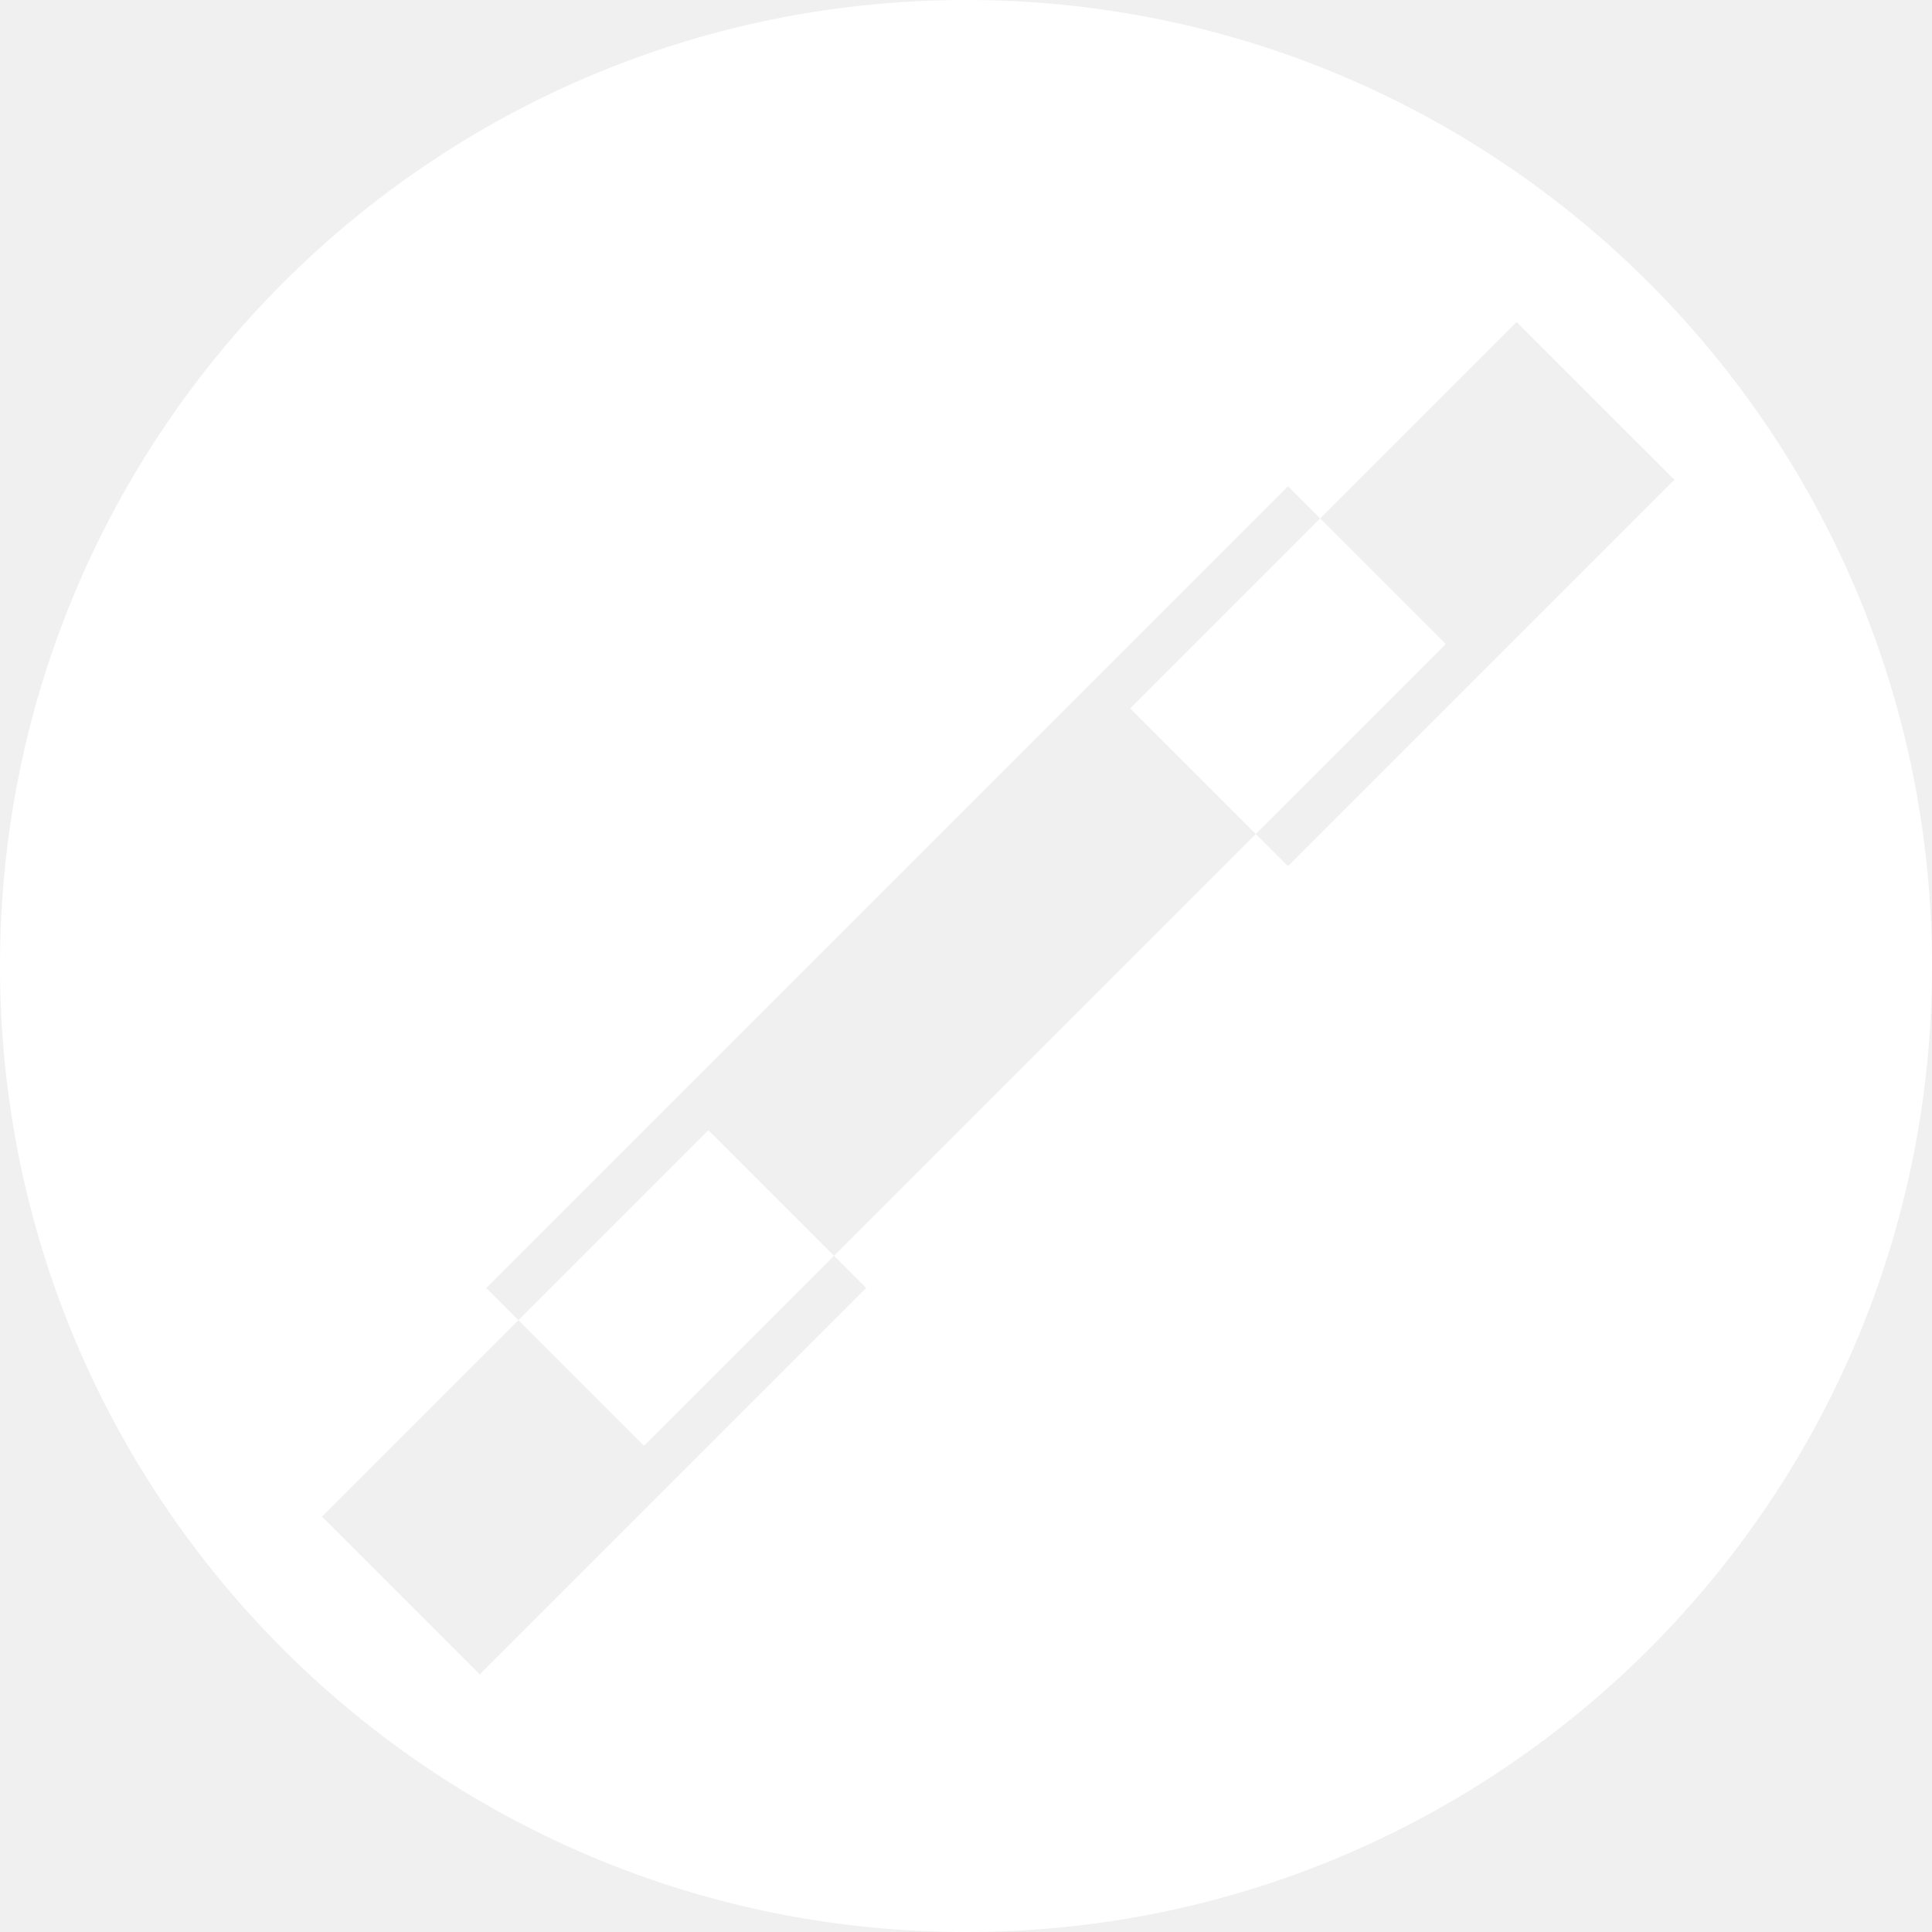
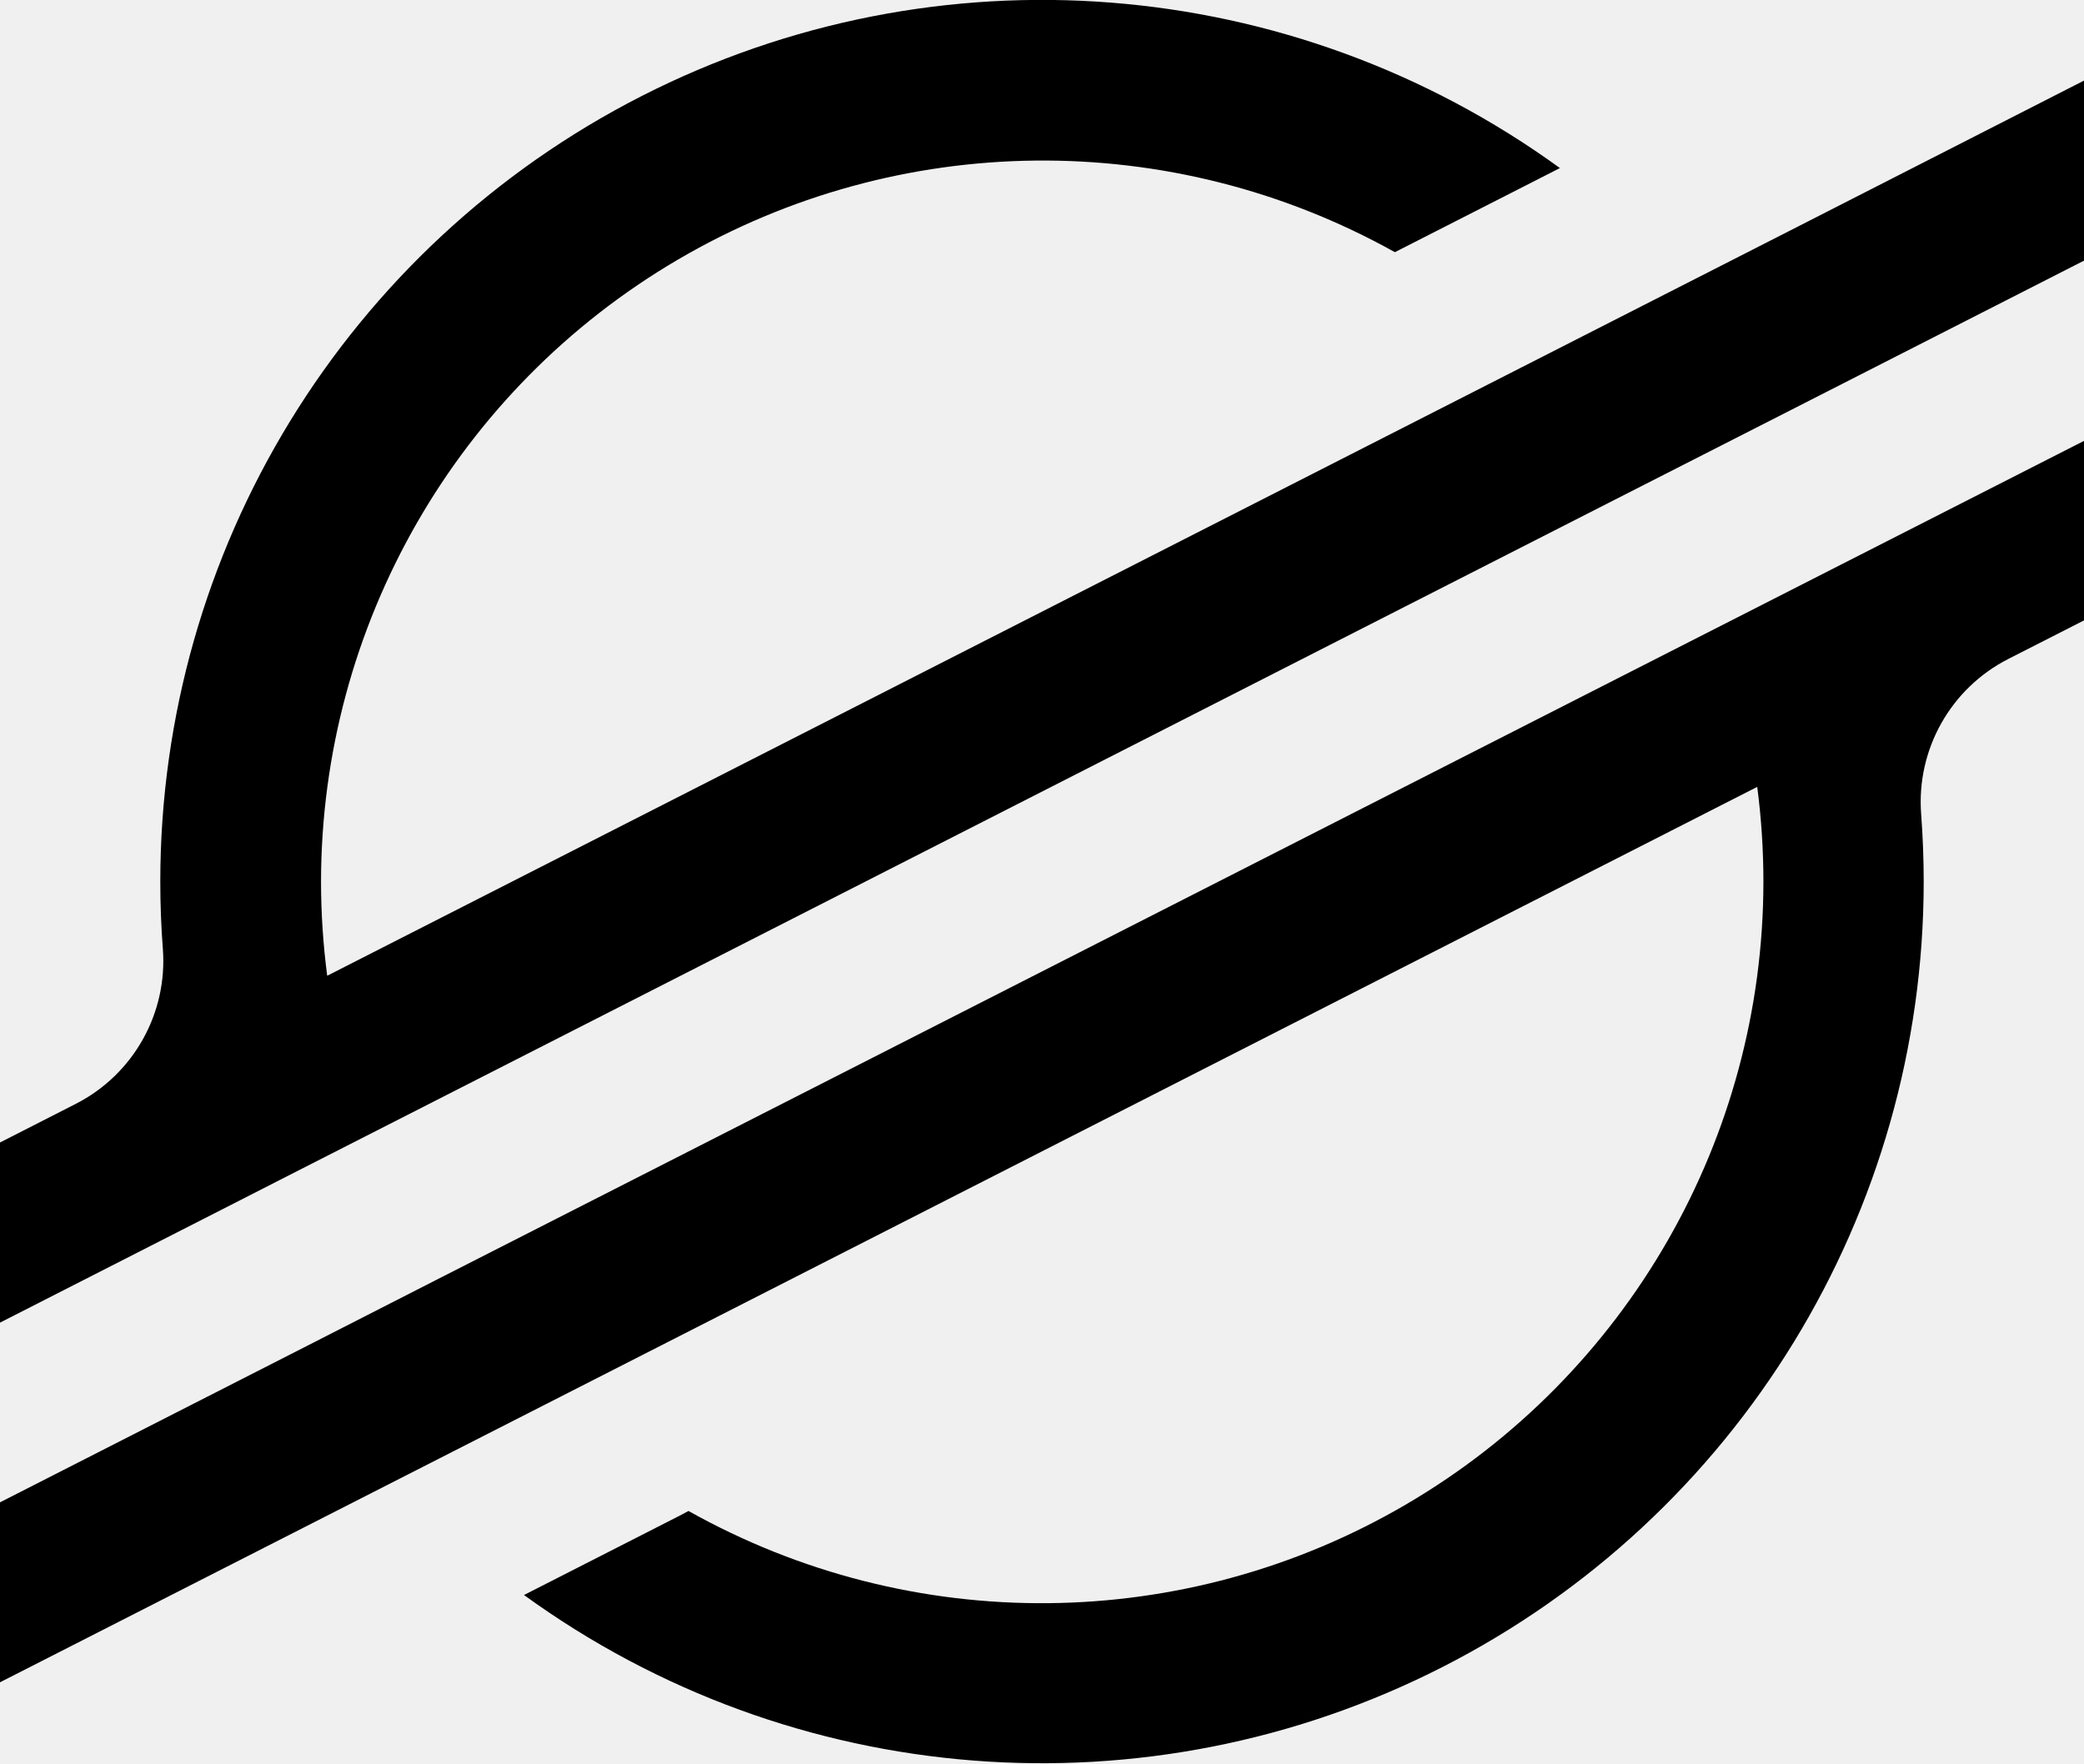
- <svg xmlns="http://www.w3.org/2000/svg" viewBox="0 0 100 100" fill="none">
-   <path fill-rule="evenodd" clip-rule="evenodd" d="M50 100C77.614 100 100 77.614 100 50C100 22.386 77.614 0 50 0C22.386 0 0 22.386 0 50C0 77.614 22.386 100 50 100ZM74.833 33.333L66.667 25.167L25.167 66.667L33.333 74.833L74.833 33.333ZM66.667 44.833L58.5 36.667L16.667 78.5L24.833 86.667L66.667 44.833ZM86.667 24.833L78.5 16.667L36.667 58.5L44.833 66.667L86.667 24.833Z" fill="white" />
+ <svg xmlns="http://www.w3.org/2000/svg" viewBox="0 0 236.36 200">
+   <g id="Layer_2" data-name="Layer 2">
+     <g id="Layer_1-2" data-name="Layer 1">
+       <path d="M203,26.16l-28.46,14.5-137.43,70a82.49,82.49,0,0,1-.7-10.69A81.87,81.87,0,0,1,158.2,28.6l16.29-8.3,2.43-1.24A100,100,0,0,0,18.18,100q0,3.82.29,7.61a18.19,18.19,0,0,1-9.88,17.58L0,129.57V150l25.29-12.89,0,0,8.19-4.18,8.07-4.11v0L186.43,55l16.28-8.29,33.65-17.15V9.14Z" />
+       <path d="M236.36,50,49.78,145,33.5,153.31,0,170.38v20.41l33.27-16.95,28.46-14.5L199.3,89.24A83.45,83.45,0,0,1,200,100,81.87,81.87,0,0,1,78.09,171.36l-1,.53-17.66,9A100,100,0,0,0,218.18,100c0-2.57-.1-5.14-.29-7.68a18.2,18.2,0,0,1,9.87-17.58l8.6-4.38Z" />
+     </g>
+   </g>
</svg>
